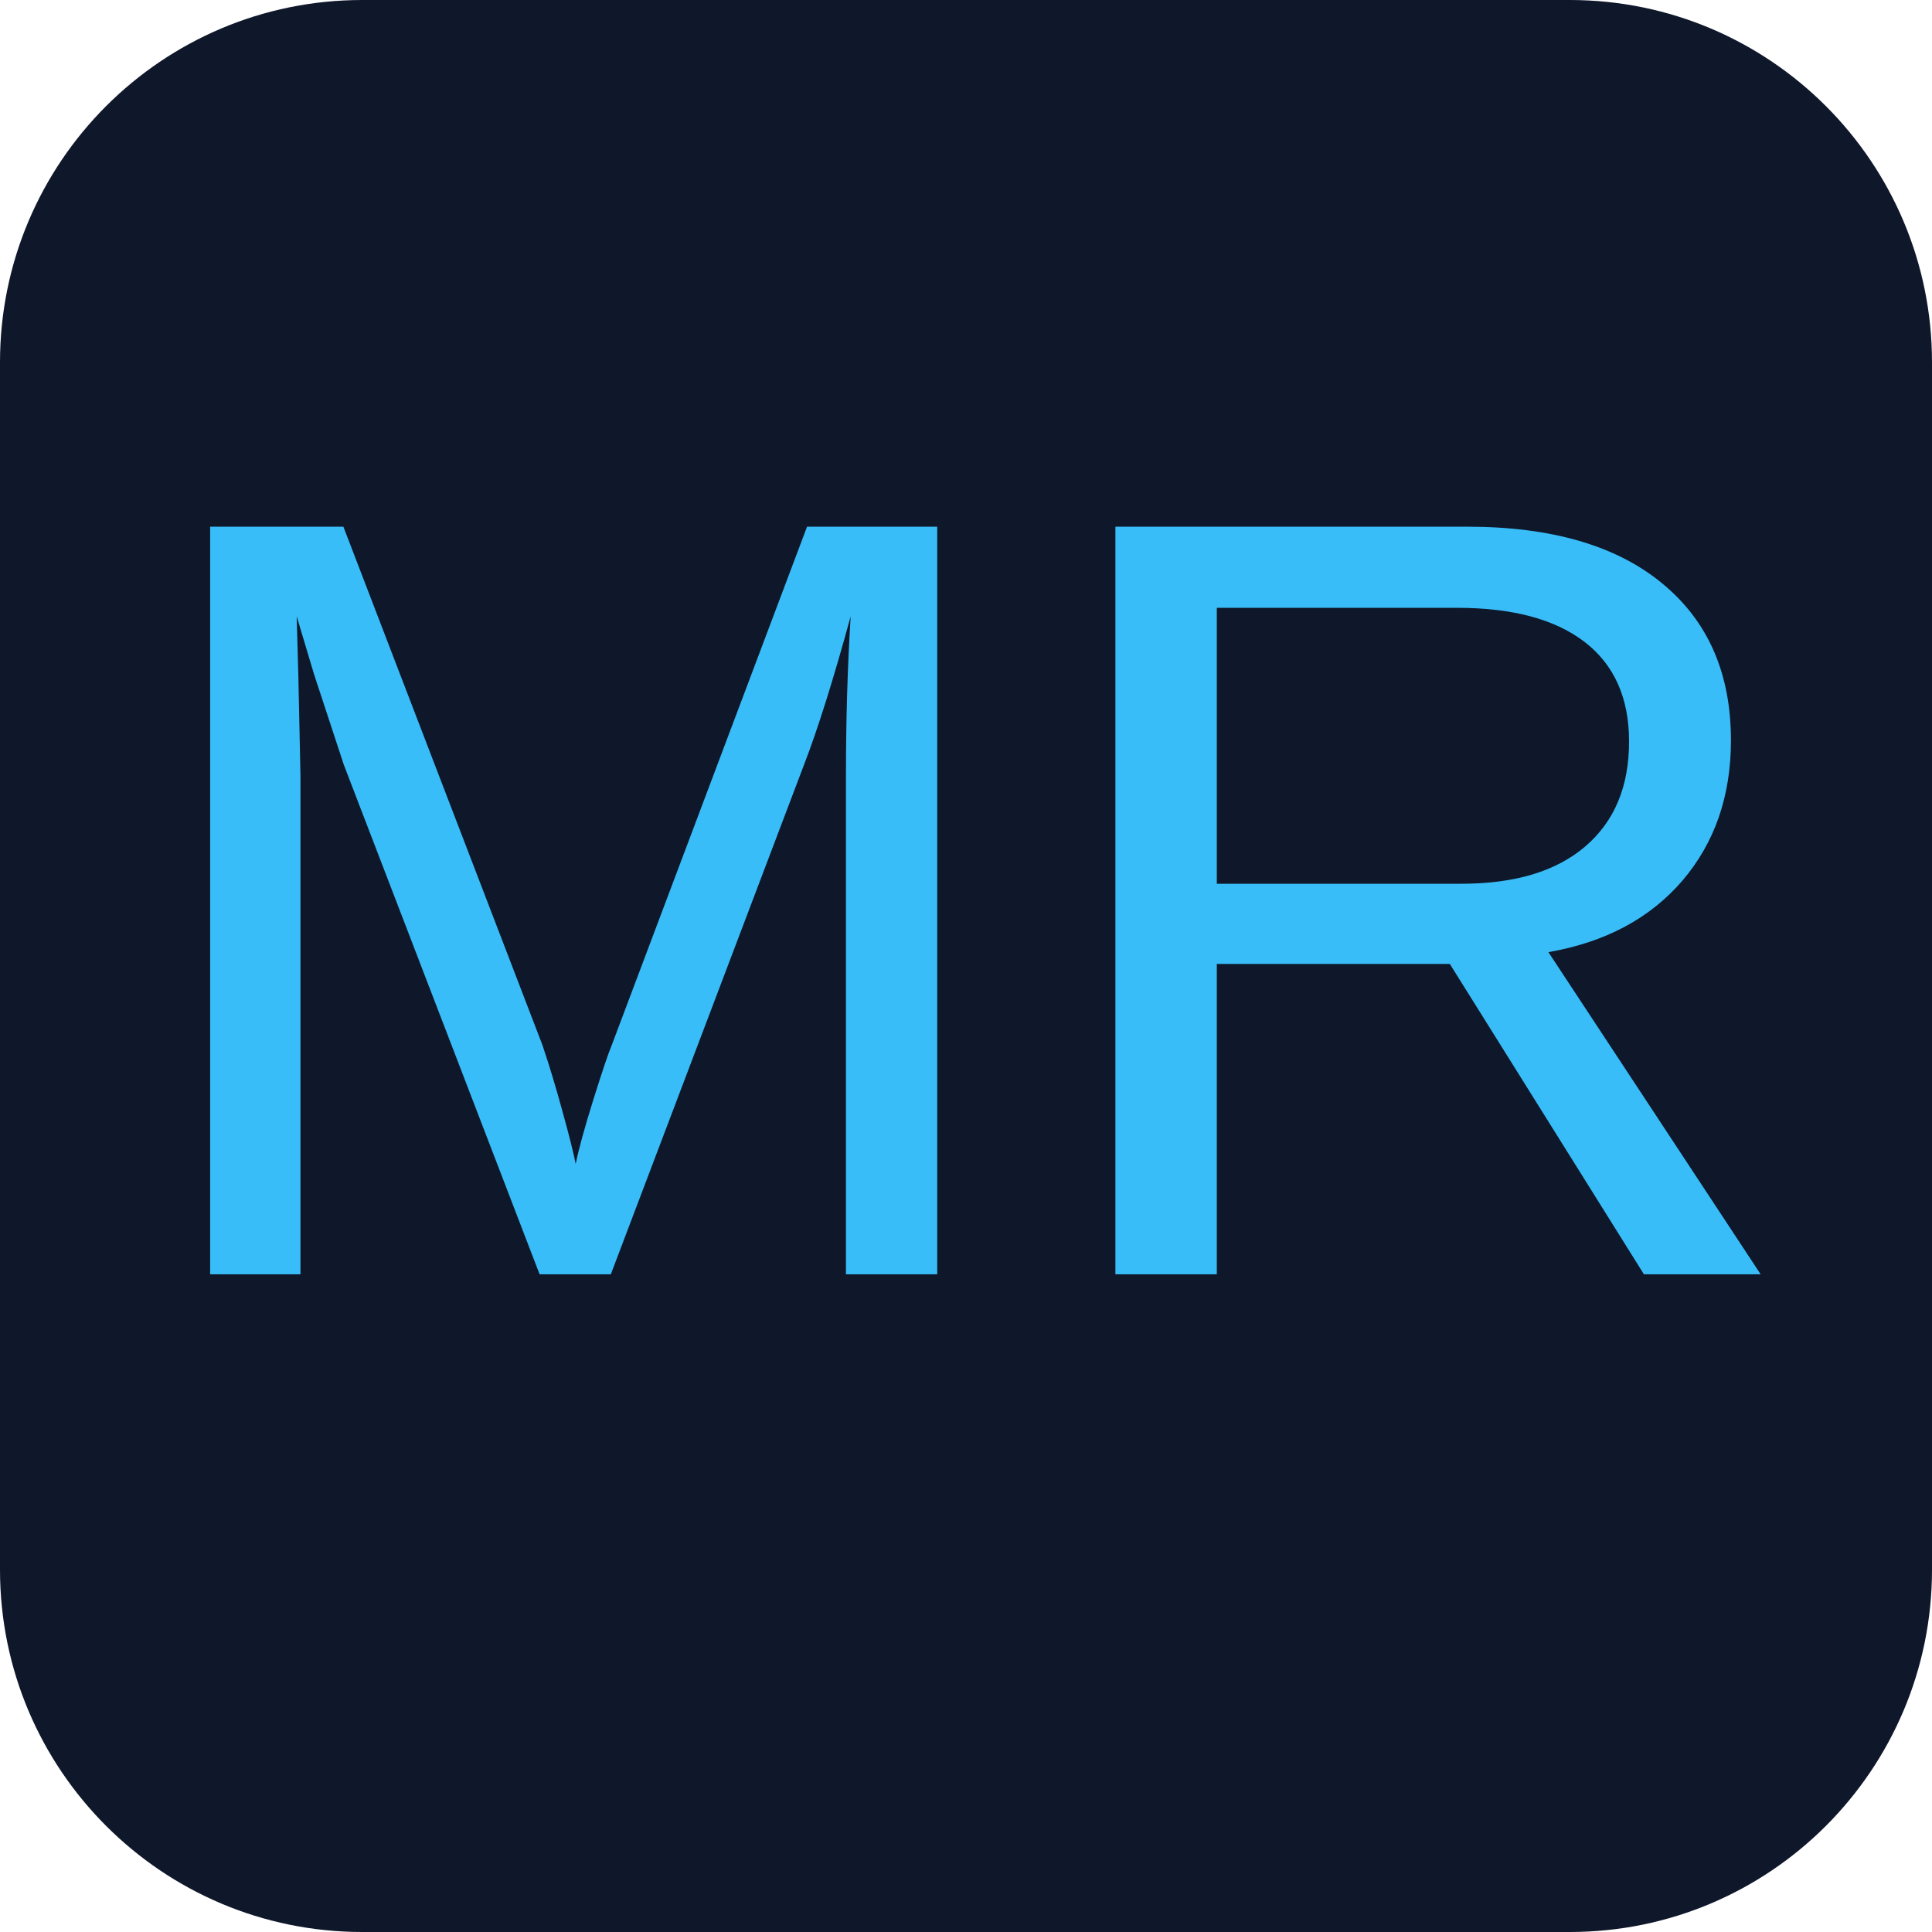
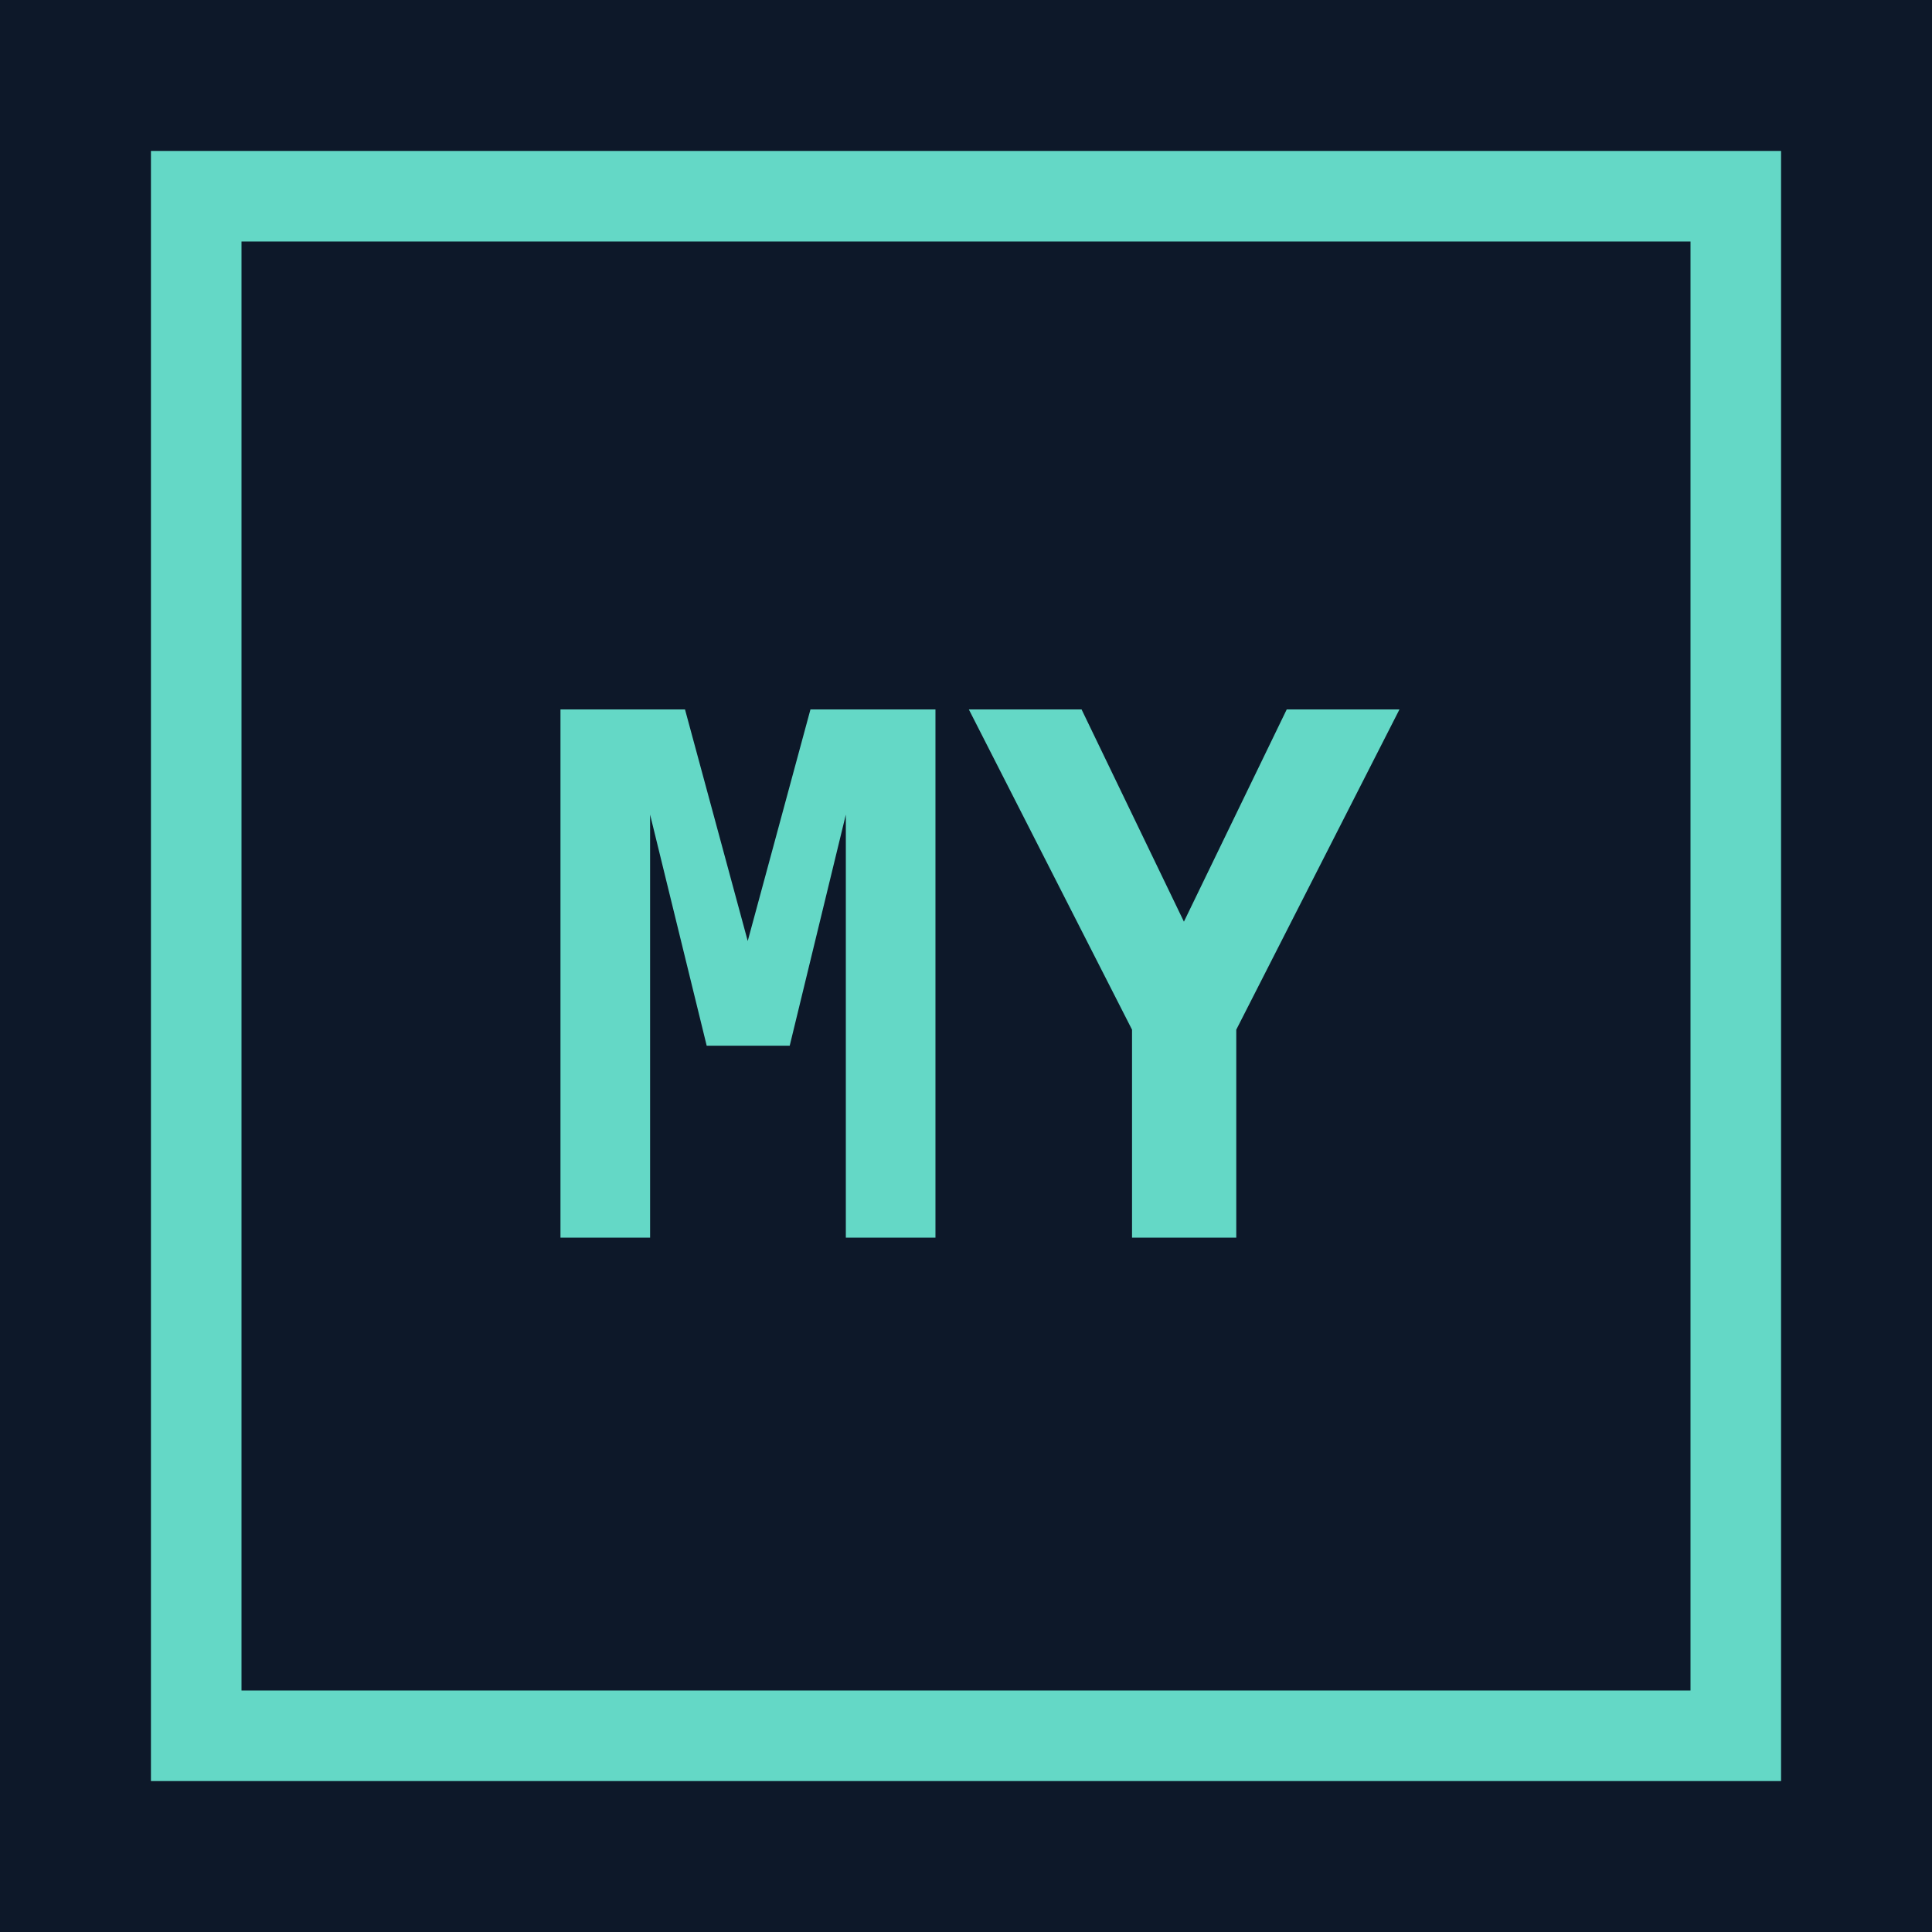
- <svg xmlns="http://www.w3.org/2000/svg" viewBox="0 0 128 128">
-   <rect width="128" height="128" rx="24" fill="#0f172a" />
-   <text x="50%" y="50%" dominant-baseline="middle" text-anchor="middle" font-family="Arial, Helvetica, sans-serif" font-size="72" fill="#38bdf8">MR</text>
+ <svg xmlns="http://www.w3.org/2000/svg" viewBox="0 0 64 64">
+   <rect width="64" height="64" fill="#0d1829" />
+   <rect x="6.5" y="6.5" width="51" height="51" fill="none" stroke="#64d8c6" stroke-width="3" />
+   <text x="32" y="41" text-anchor="middle" font-family="Consolas, 'JetBrains Mono', monospace" font-size="24" font-weight="700" fill="#64d8c6">MY</text>
</svg>
